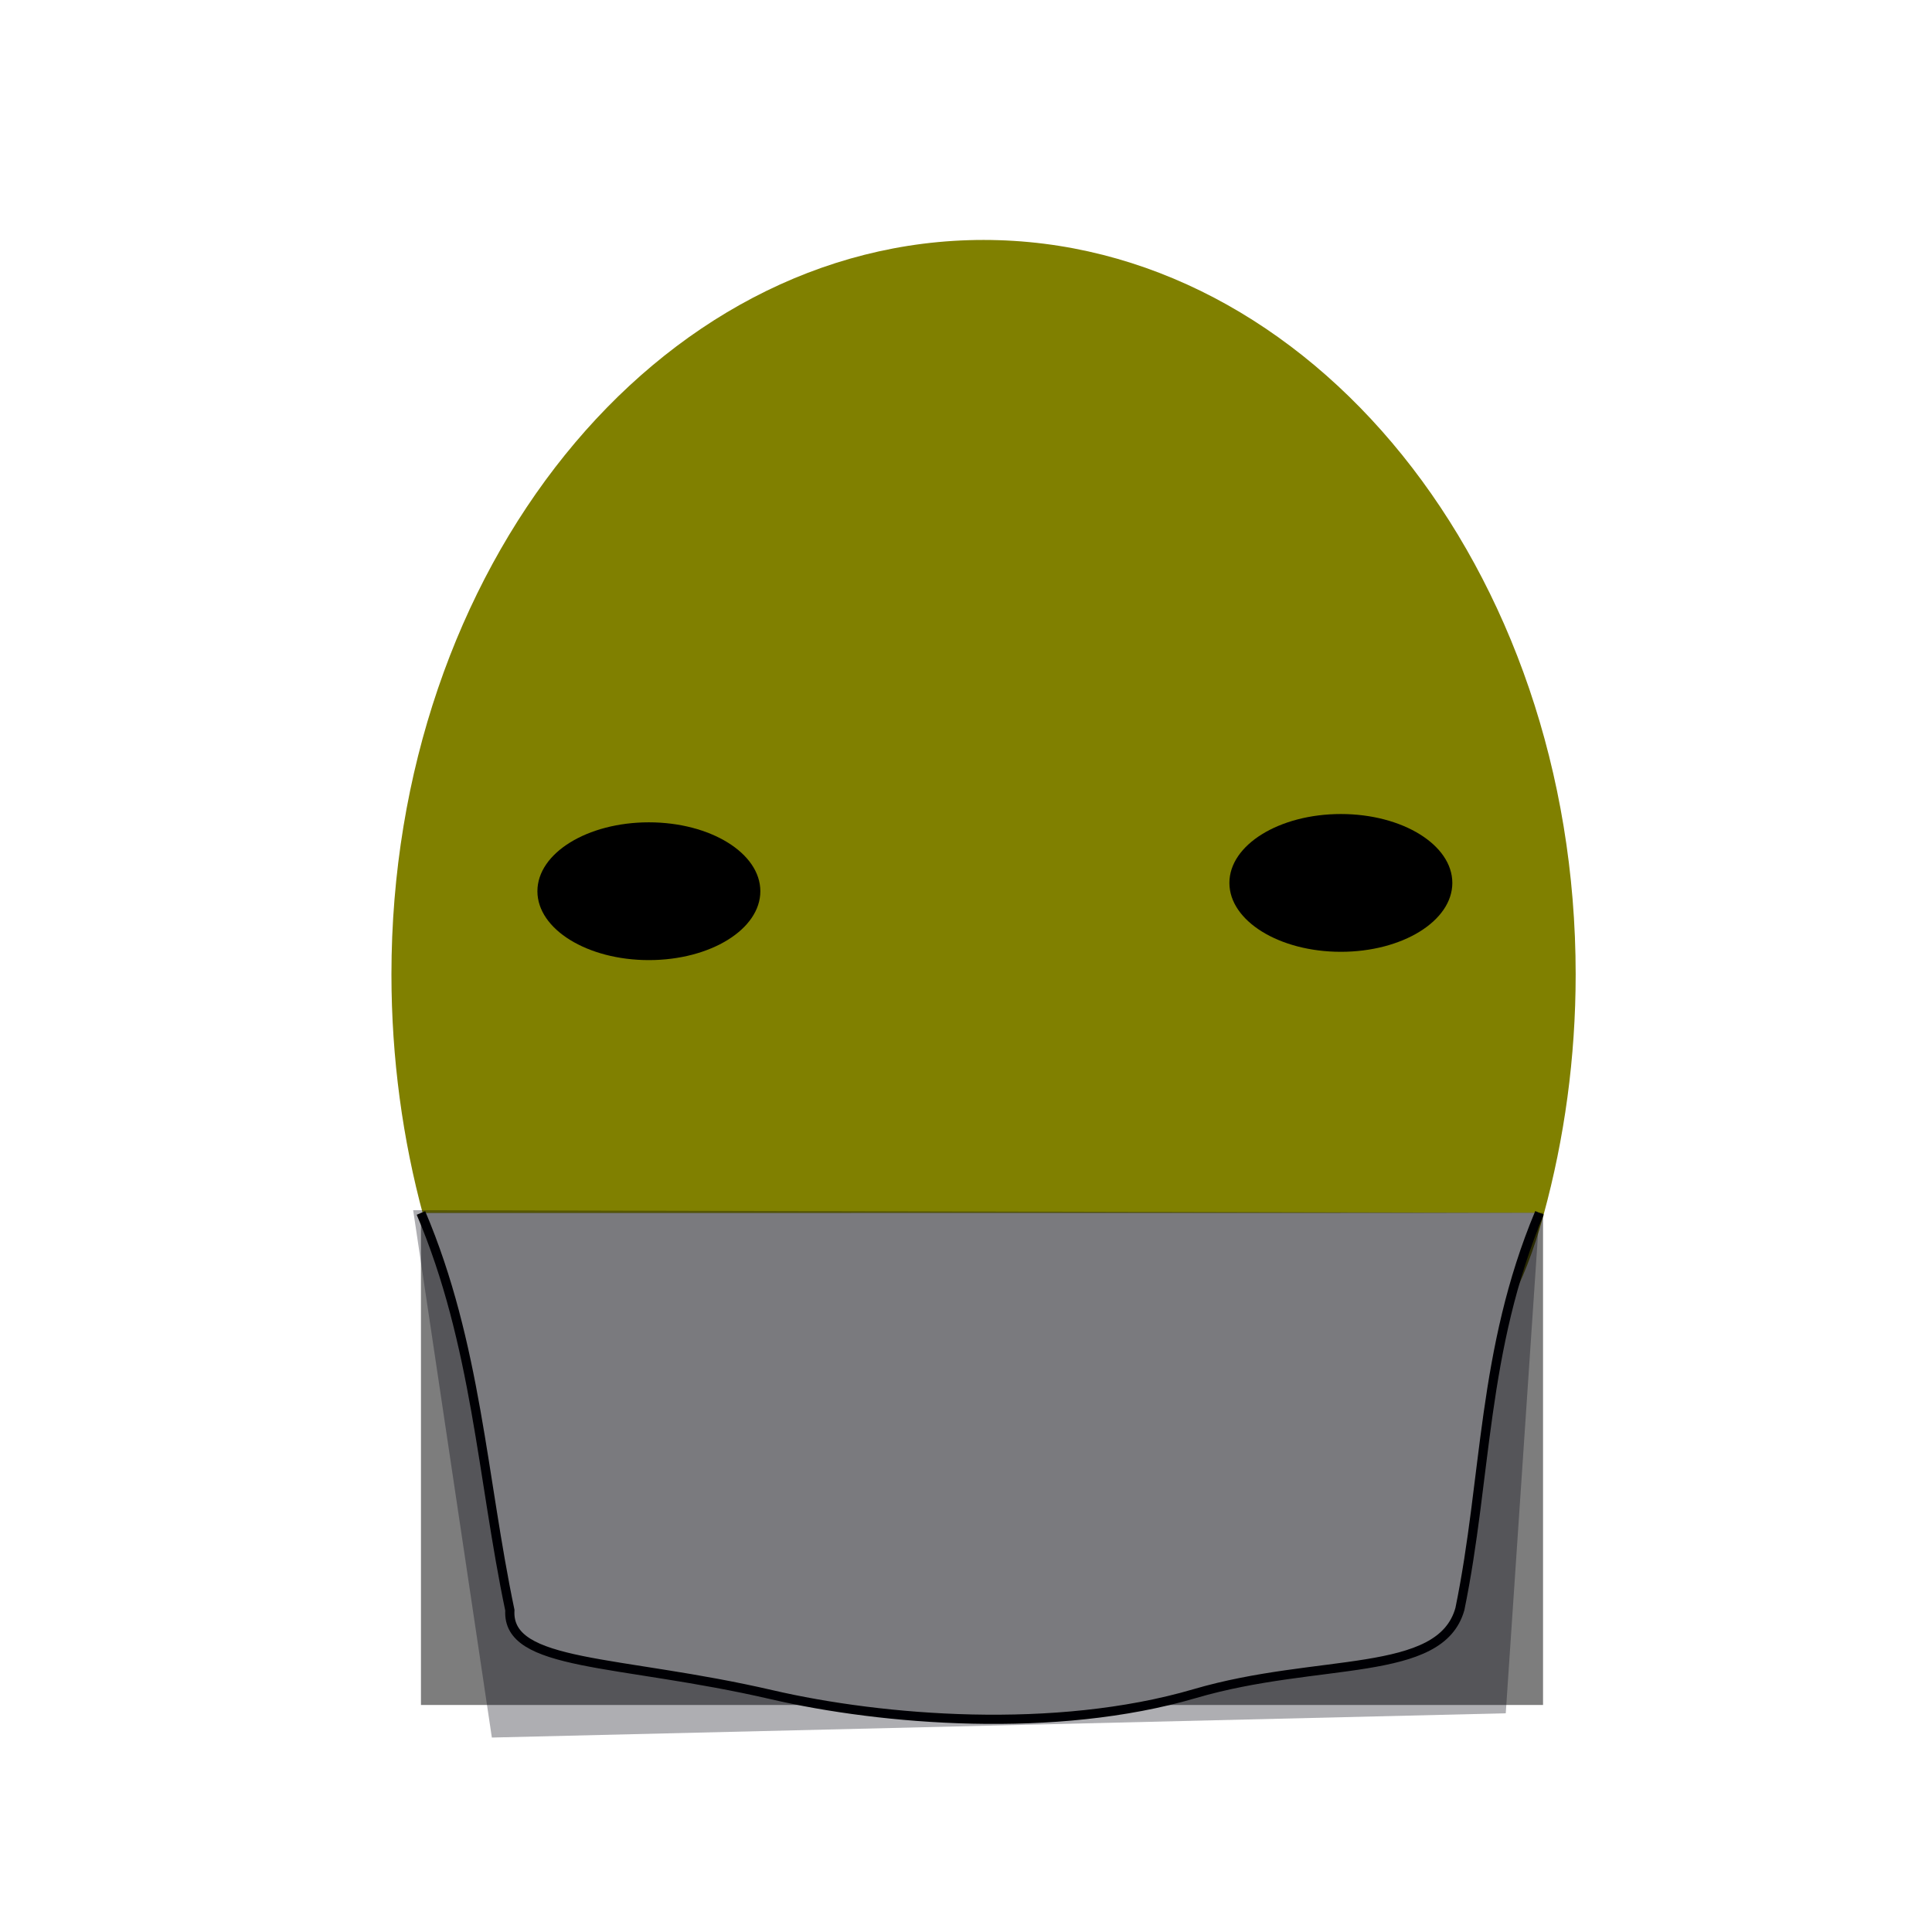
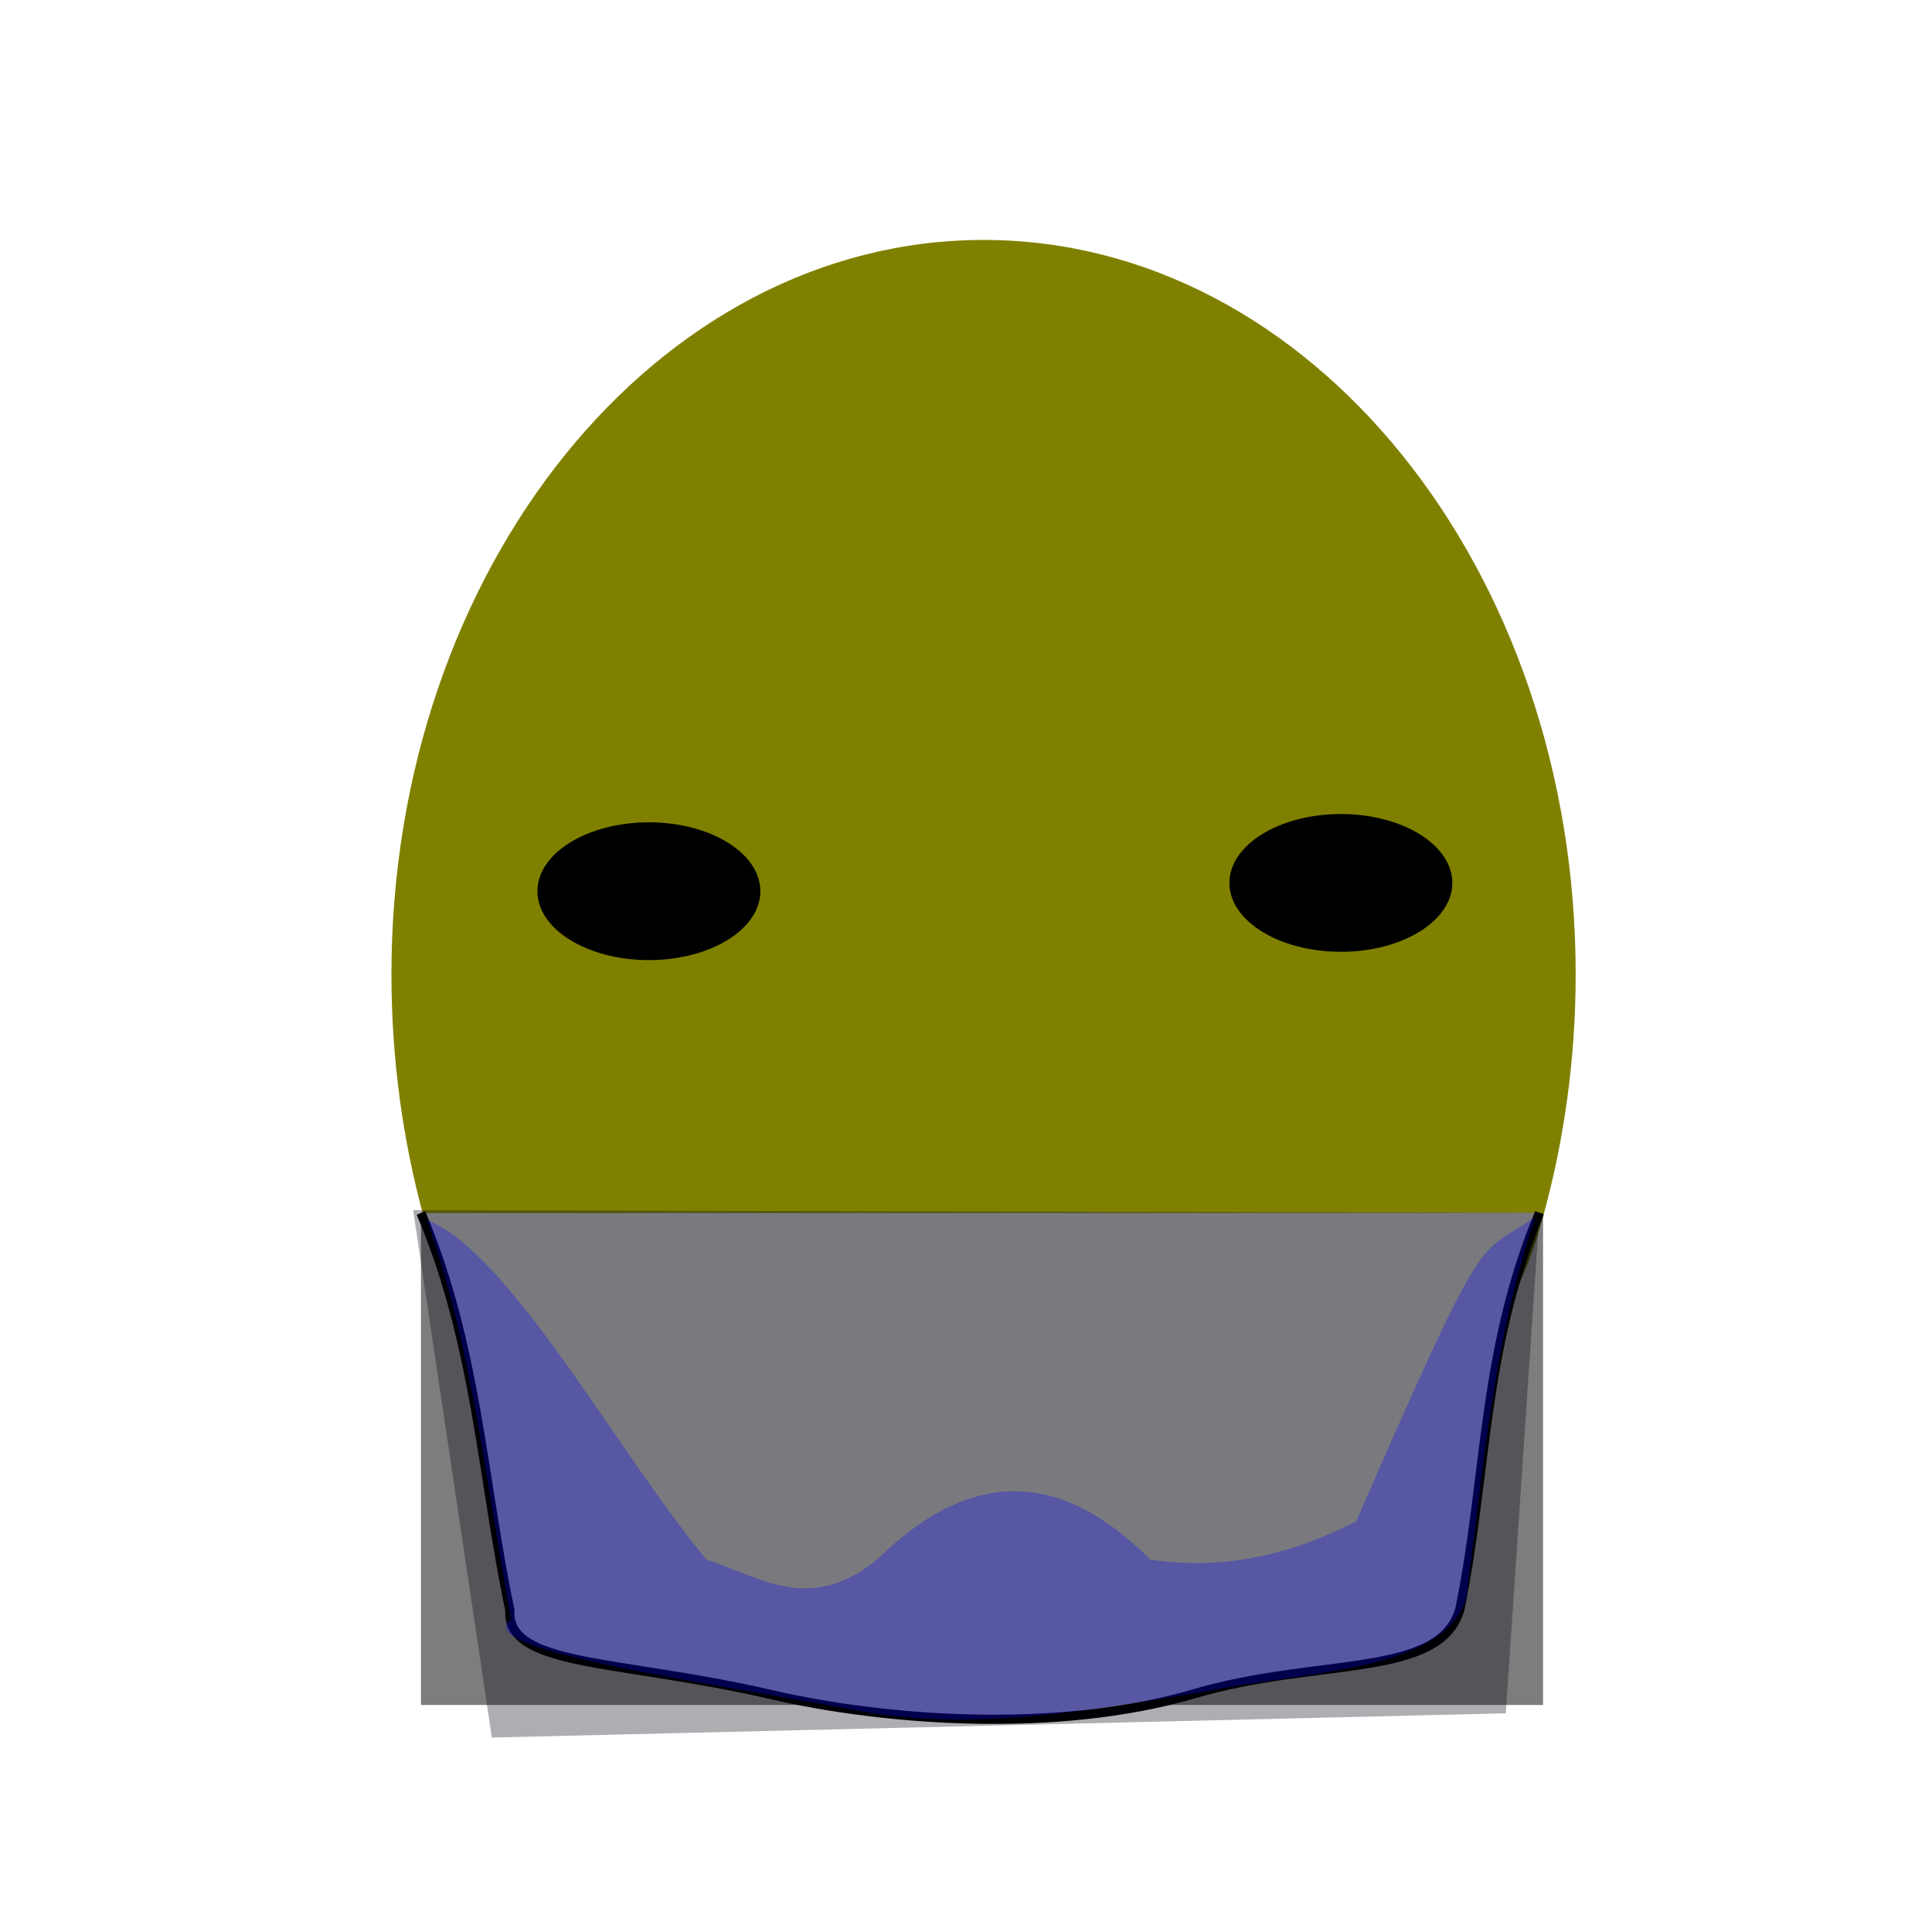
<svg xmlns="http://www.w3.org/2000/svg" width="210mm" height="210mm" viewBox="0 0 210 210" version="1.1" id="svg707">
  <defs id="defs701" />
  <style id="style4623">
  .skin_color { fill: #b3b3b3 !important; }
  .skin_color_outline { stroke: black !important; }
+      .hair_color {
+          fill: blue !important;
+      }
+      .hair_color_outline {
+          stroke: black !important;
+      }
  </style>
  <g id="layer7" style="display:inline">
    <path style="fill:#808000;stroke-width:0.265" d="m 171.268,105.914 c 0,9.055 -1.224,17.842 -3.478,26.091 -8.719,31.915 -28.818,15.925 -57.063,15.925 -28.202,0 -56.065,16.063 -64.708,-15.78 -2.25,-8.29 -3.471,-17.128 -3.471,-26.236 -3e-6,-44.091 28.815,-79.833 64.36,-79.833 35.545,-3e-6 64.36,35.742 64.36,79.833" id="path10811" />
    <ellipse style="stroke-width:0.265" id="path10813" cx="70.53" cy="96.871" rx="12.116" ry="7.488" />
    <ellipse style="display:inline;stroke-width:0.265" id="path10813-1" cx="145.746" cy="95.969" rx="12.116" ry="7.488" />
  </g>
  <g id="guide" style="display:inline;opacity:0.51">
    <rect style="fill-rule:evenodd;stroke-width:0.228" id="rect259" width="121.965" height="53.481" x="45.756" y="131.843" />
  </g>
  <g style="display:inline" id="contents">
    <path class="skin_color skin_color_outline" id="path250" d="m 45.755,131.843 c 6.055,14.25 6.647,28.789 9.665,43.182 -0.365,6.21 11.759,5.312 28.492,9.189 11.95,2.768 30.793,4.319 45.955,-0.126 13.48,-3.952 26.694,-1.628 28.817,-9.191 2.944,-14.325 2.382,-28.087 8.651,-43.067" />
    <path id="guide_beard" d="m 44.909,131.541 122.426,0.287 -3.666,54.399 -110.206,2.637 z" style="display:inline;vector-effect:none;fill:#00000f;fill-opacity:0.32;stroke-width:0.265" />
+     <g style="opacity:0.287" id="option_stubble">
+       <path d="m 46.392,132.568 c 5.078,14.483 6.445,28.966 9.177,43.449 -4.647,3.254 19.899,6.614 37.827,9.949 12.281,2.227 24.562,0.002 36.843,-1.961 11.308,-2.419 26.753,-2.15 29.136,-10.366 1.858,-13.796 2.837,-27.592 7.527,-41.388 -6.487,4.495 -5.077,0.088 -19.49,33.101 -7.186,3.73 -14.622,5.349 -22.394,4.156 -9.256,-9.299 -19.063,-10.462 -29.658,-0.006 -7.414,6.023 -12.755,1.862 -18.569,0.032 -10.133,-12.322 -21.158,-33.13 -30.4,-36.966 z" id="path1310" class="hair_color" />
+     </g>
  </g>
</svg>
